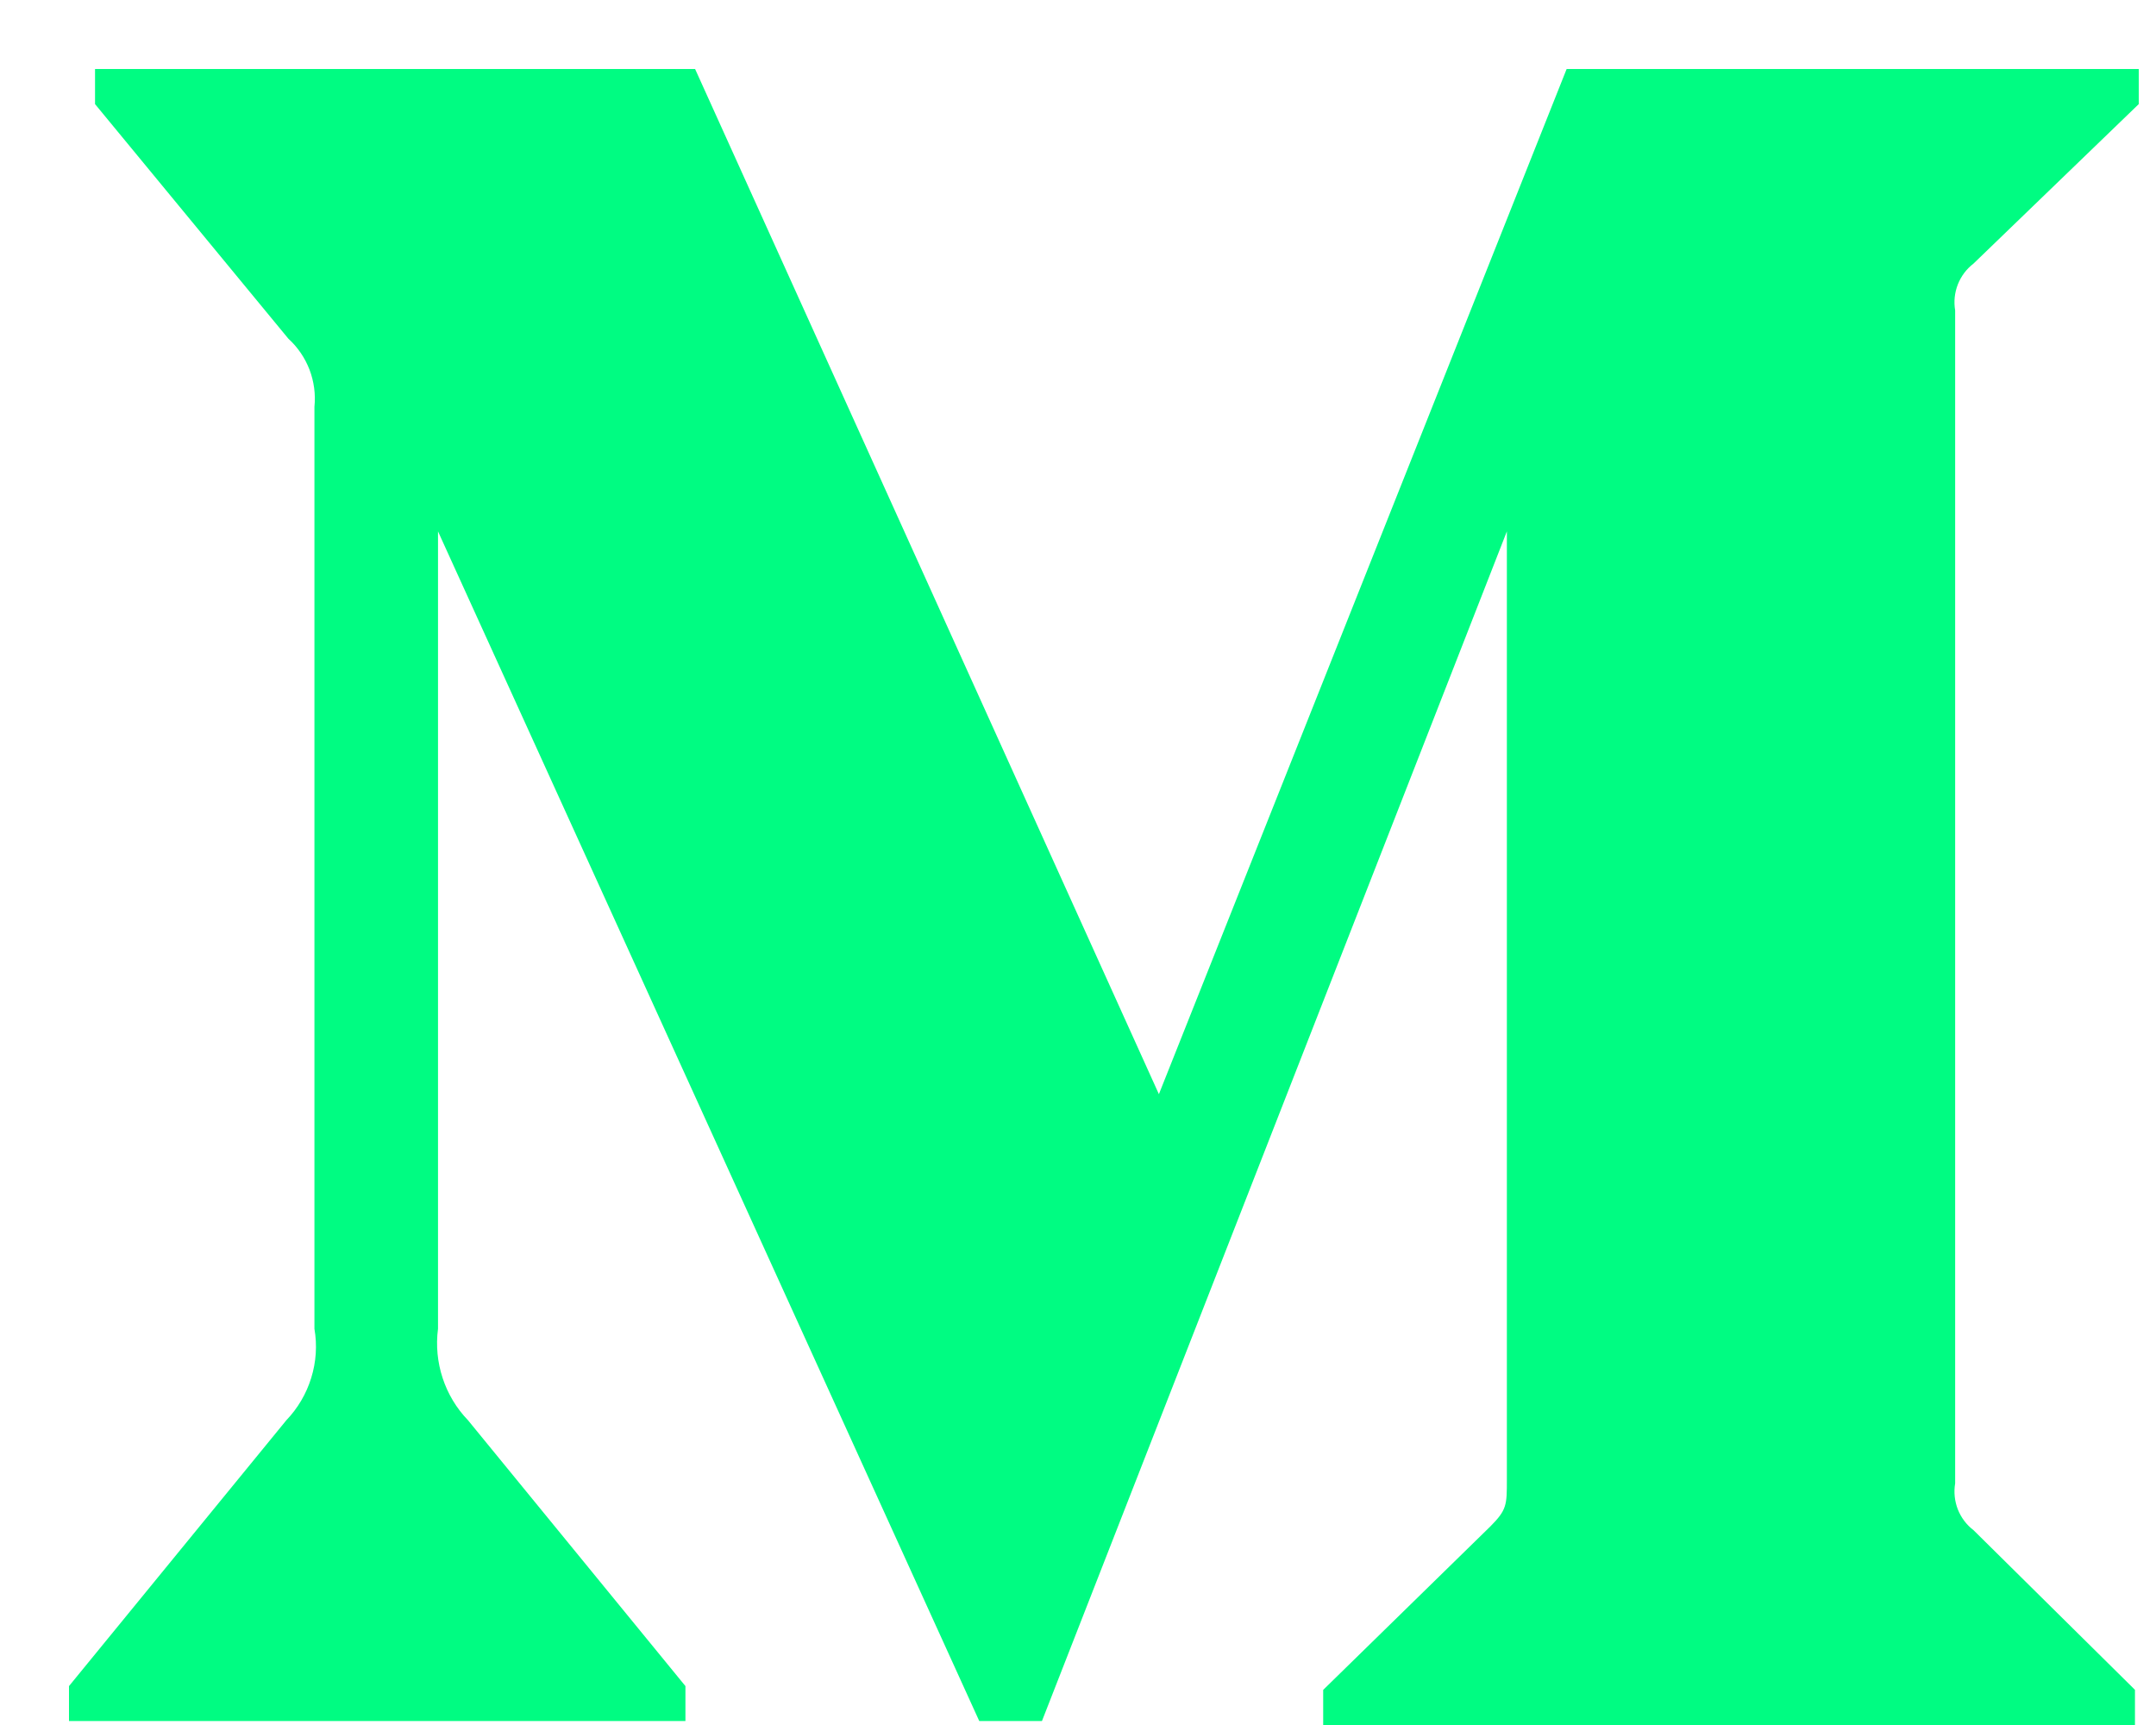
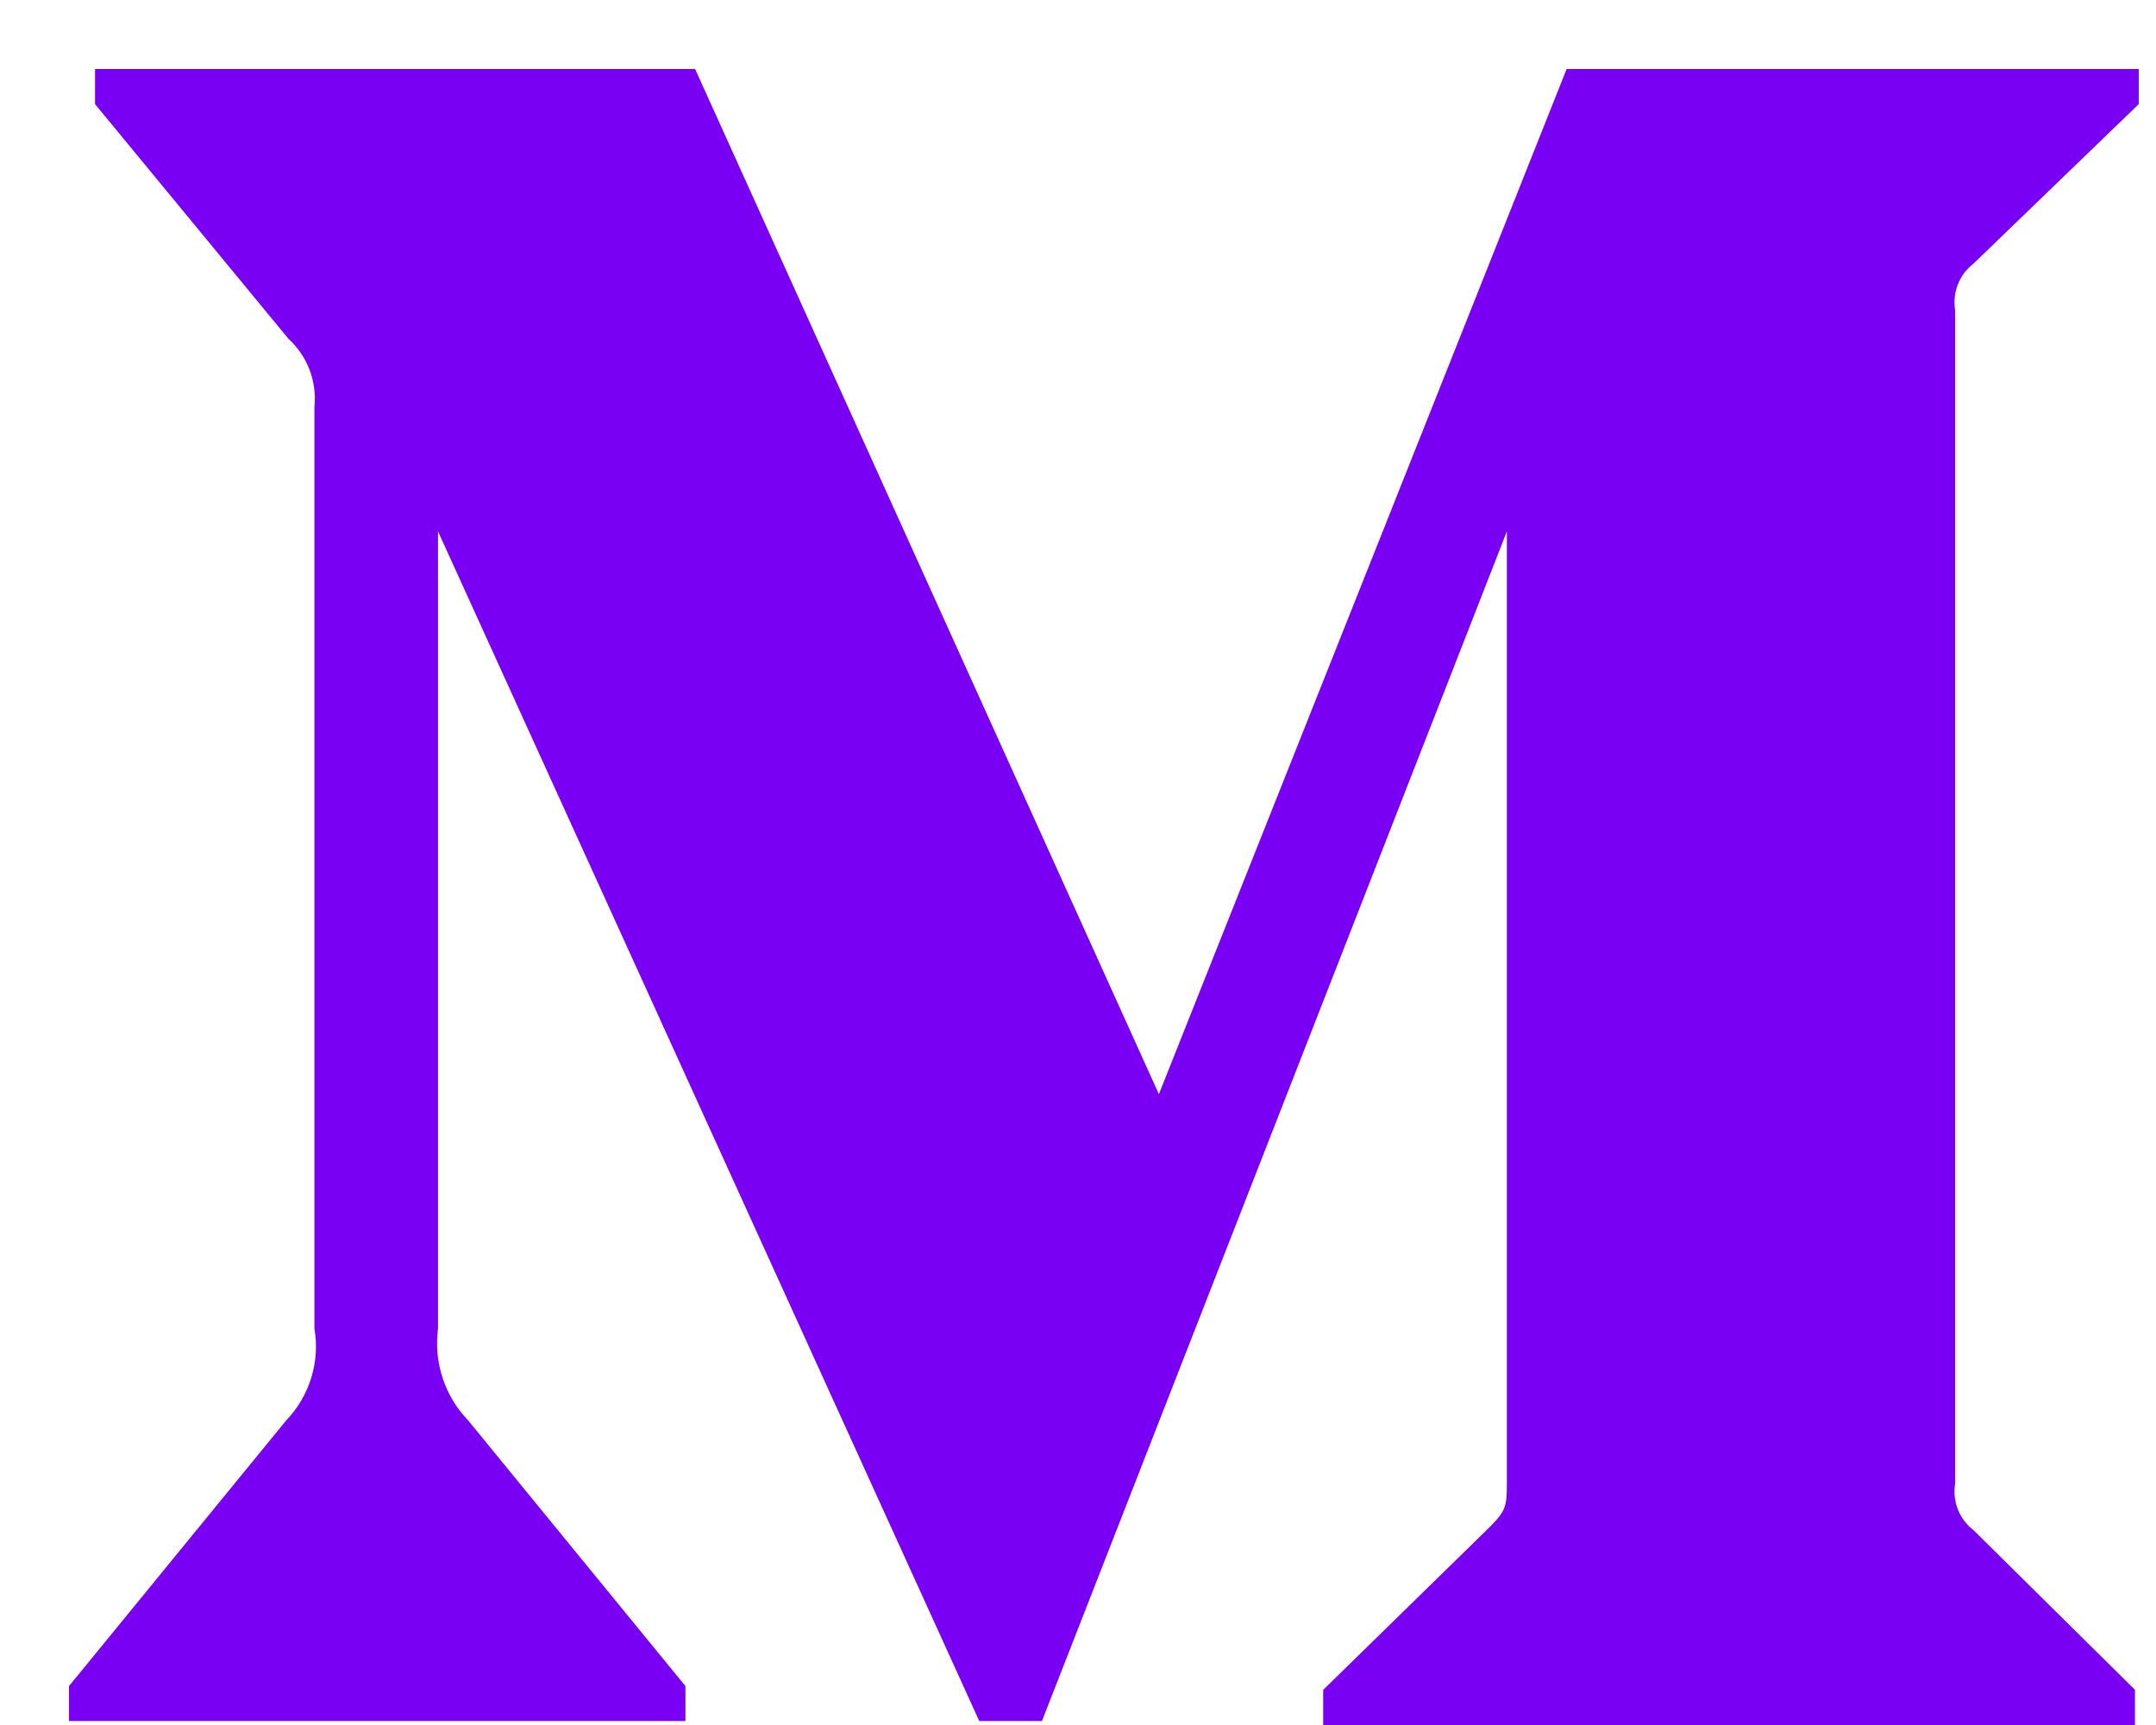
<svg xmlns="http://www.w3.org/2000/svg" width="25" height="20" viewBox="0 0 25 20" fill="none">
-   <path d="M3.646 4.717C3.661 4.571 3.641 4.423 3.589 4.286C3.536 4.149 3.453 4.026 3.344 3.927L1.102 1.207V0.8H8.06L13.438 12.686L18.166 0.8H24.8V1.207L22.884 3.056C22.802 3.119 22.74 3.202 22.702 3.298C22.665 3.393 22.654 3.497 22.671 3.598V17.199C22.654 17.3 22.665 17.404 22.702 17.5C22.74 17.595 22.802 17.679 22.884 17.741L24.756 19.592V20H15.343V19.593L17.282 17.697C17.473 17.505 17.473 17.449 17.473 17.156V6.161L12.082 19.954H11.355L5.079 6.161V15.406C5.028 15.794 5.156 16.186 5.427 16.467L7.948 19.549V19.954H0.8V19.549L3.32 16.467C3.453 16.328 3.552 16.16 3.609 15.975C3.666 15.791 3.679 15.596 3.646 15.406V4.717Z" fill="#00FC82" />
+   <path d="M3.646 4.717C3.661 4.571 3.641 4.423 3.589 4.286C3.536 4.149 3.453 4.026 3.344 3.927L1.102 1.207V0.8H8.06L13.438 12.686L18.166 0.8H24.8V1.207L22.884 3.056C22.802 3.119 22.74 3.202 22.702 3.298C22.665 3.393 22.654 3.497 22.671 3.598V17.199C22.654 17.3 22.665 17.404 22.702 17.5C22.74 17.595 22.802 17.679 22.884 17.741L24.756 19.592V20H15.343V19.593L17.282 17.697C17.473 17.505 17.473 17.449 17.473 17.156V6.161L12.082 19.954H11.355L5.079 6.161V15.406C5.028 15.794 5.156 16.186 5.427 16.467L7.948 19.549V19.954H0.8V19.549L3.32 16.467C3.453 16.328 3.552 16.16 3.609 15.975C3.666 15.791 3.679 15.596 3.646 15.406V4.717Z" fill="#7A00F4" />
</svg>
